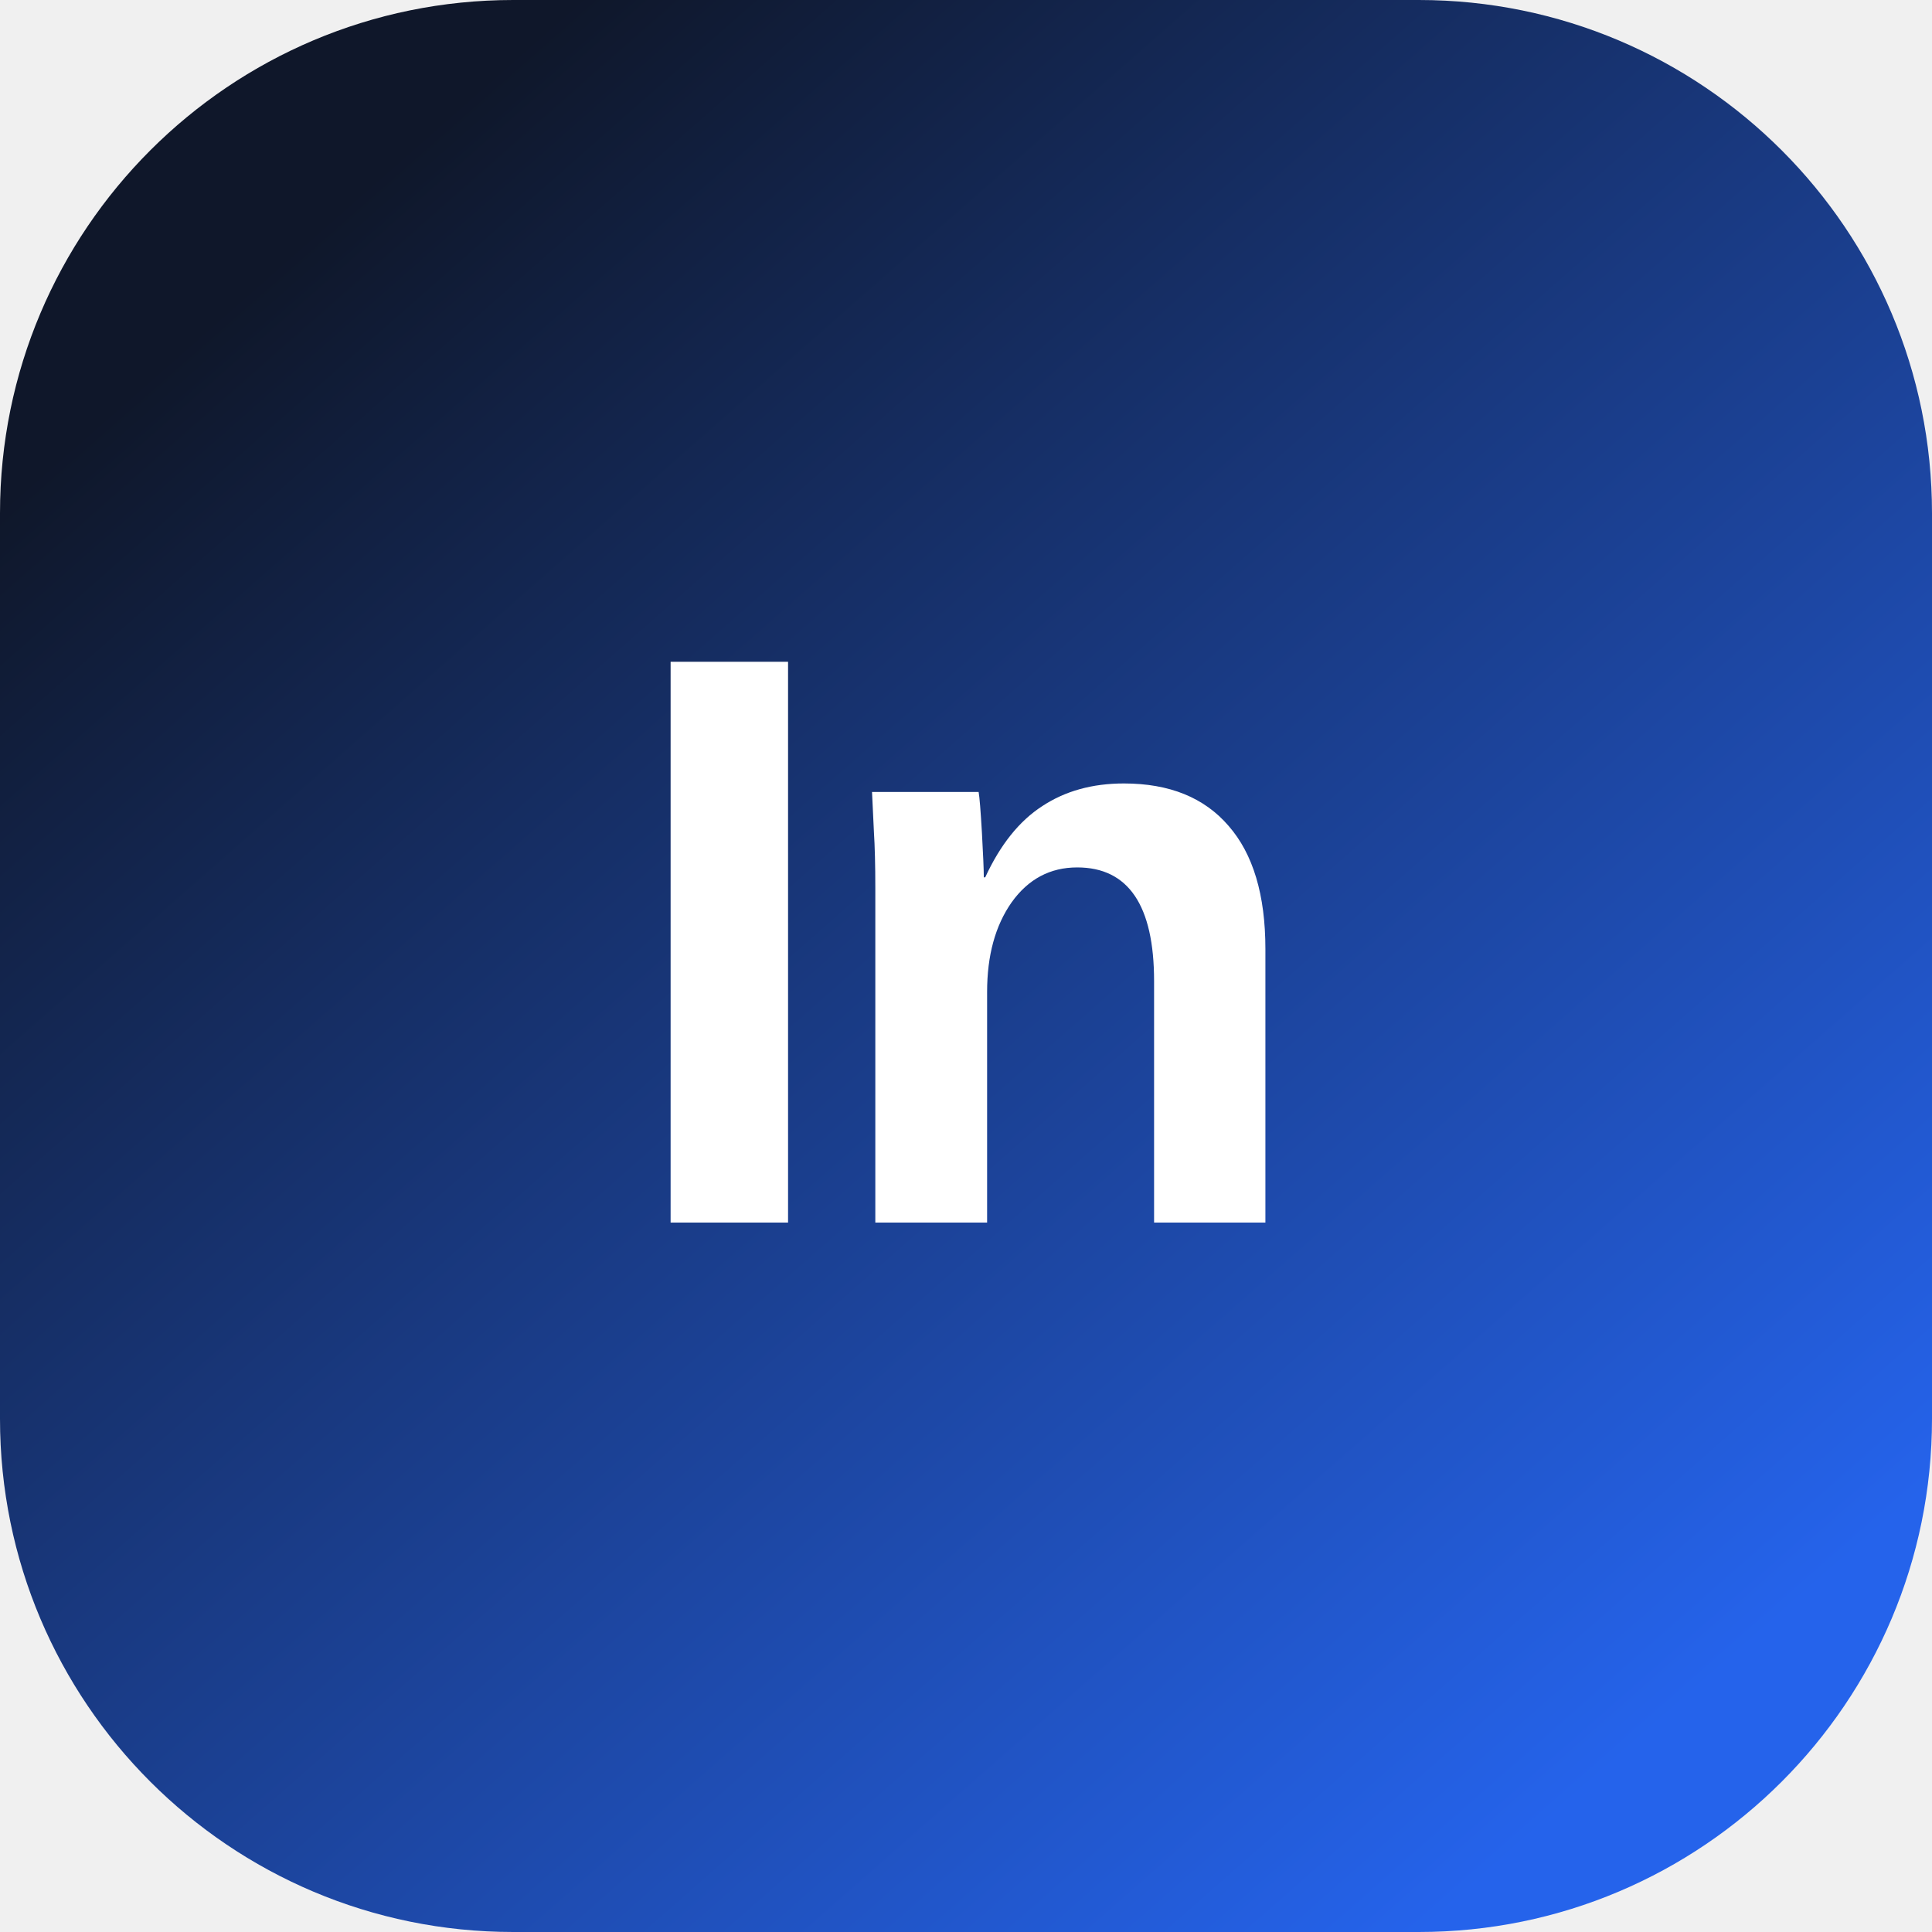
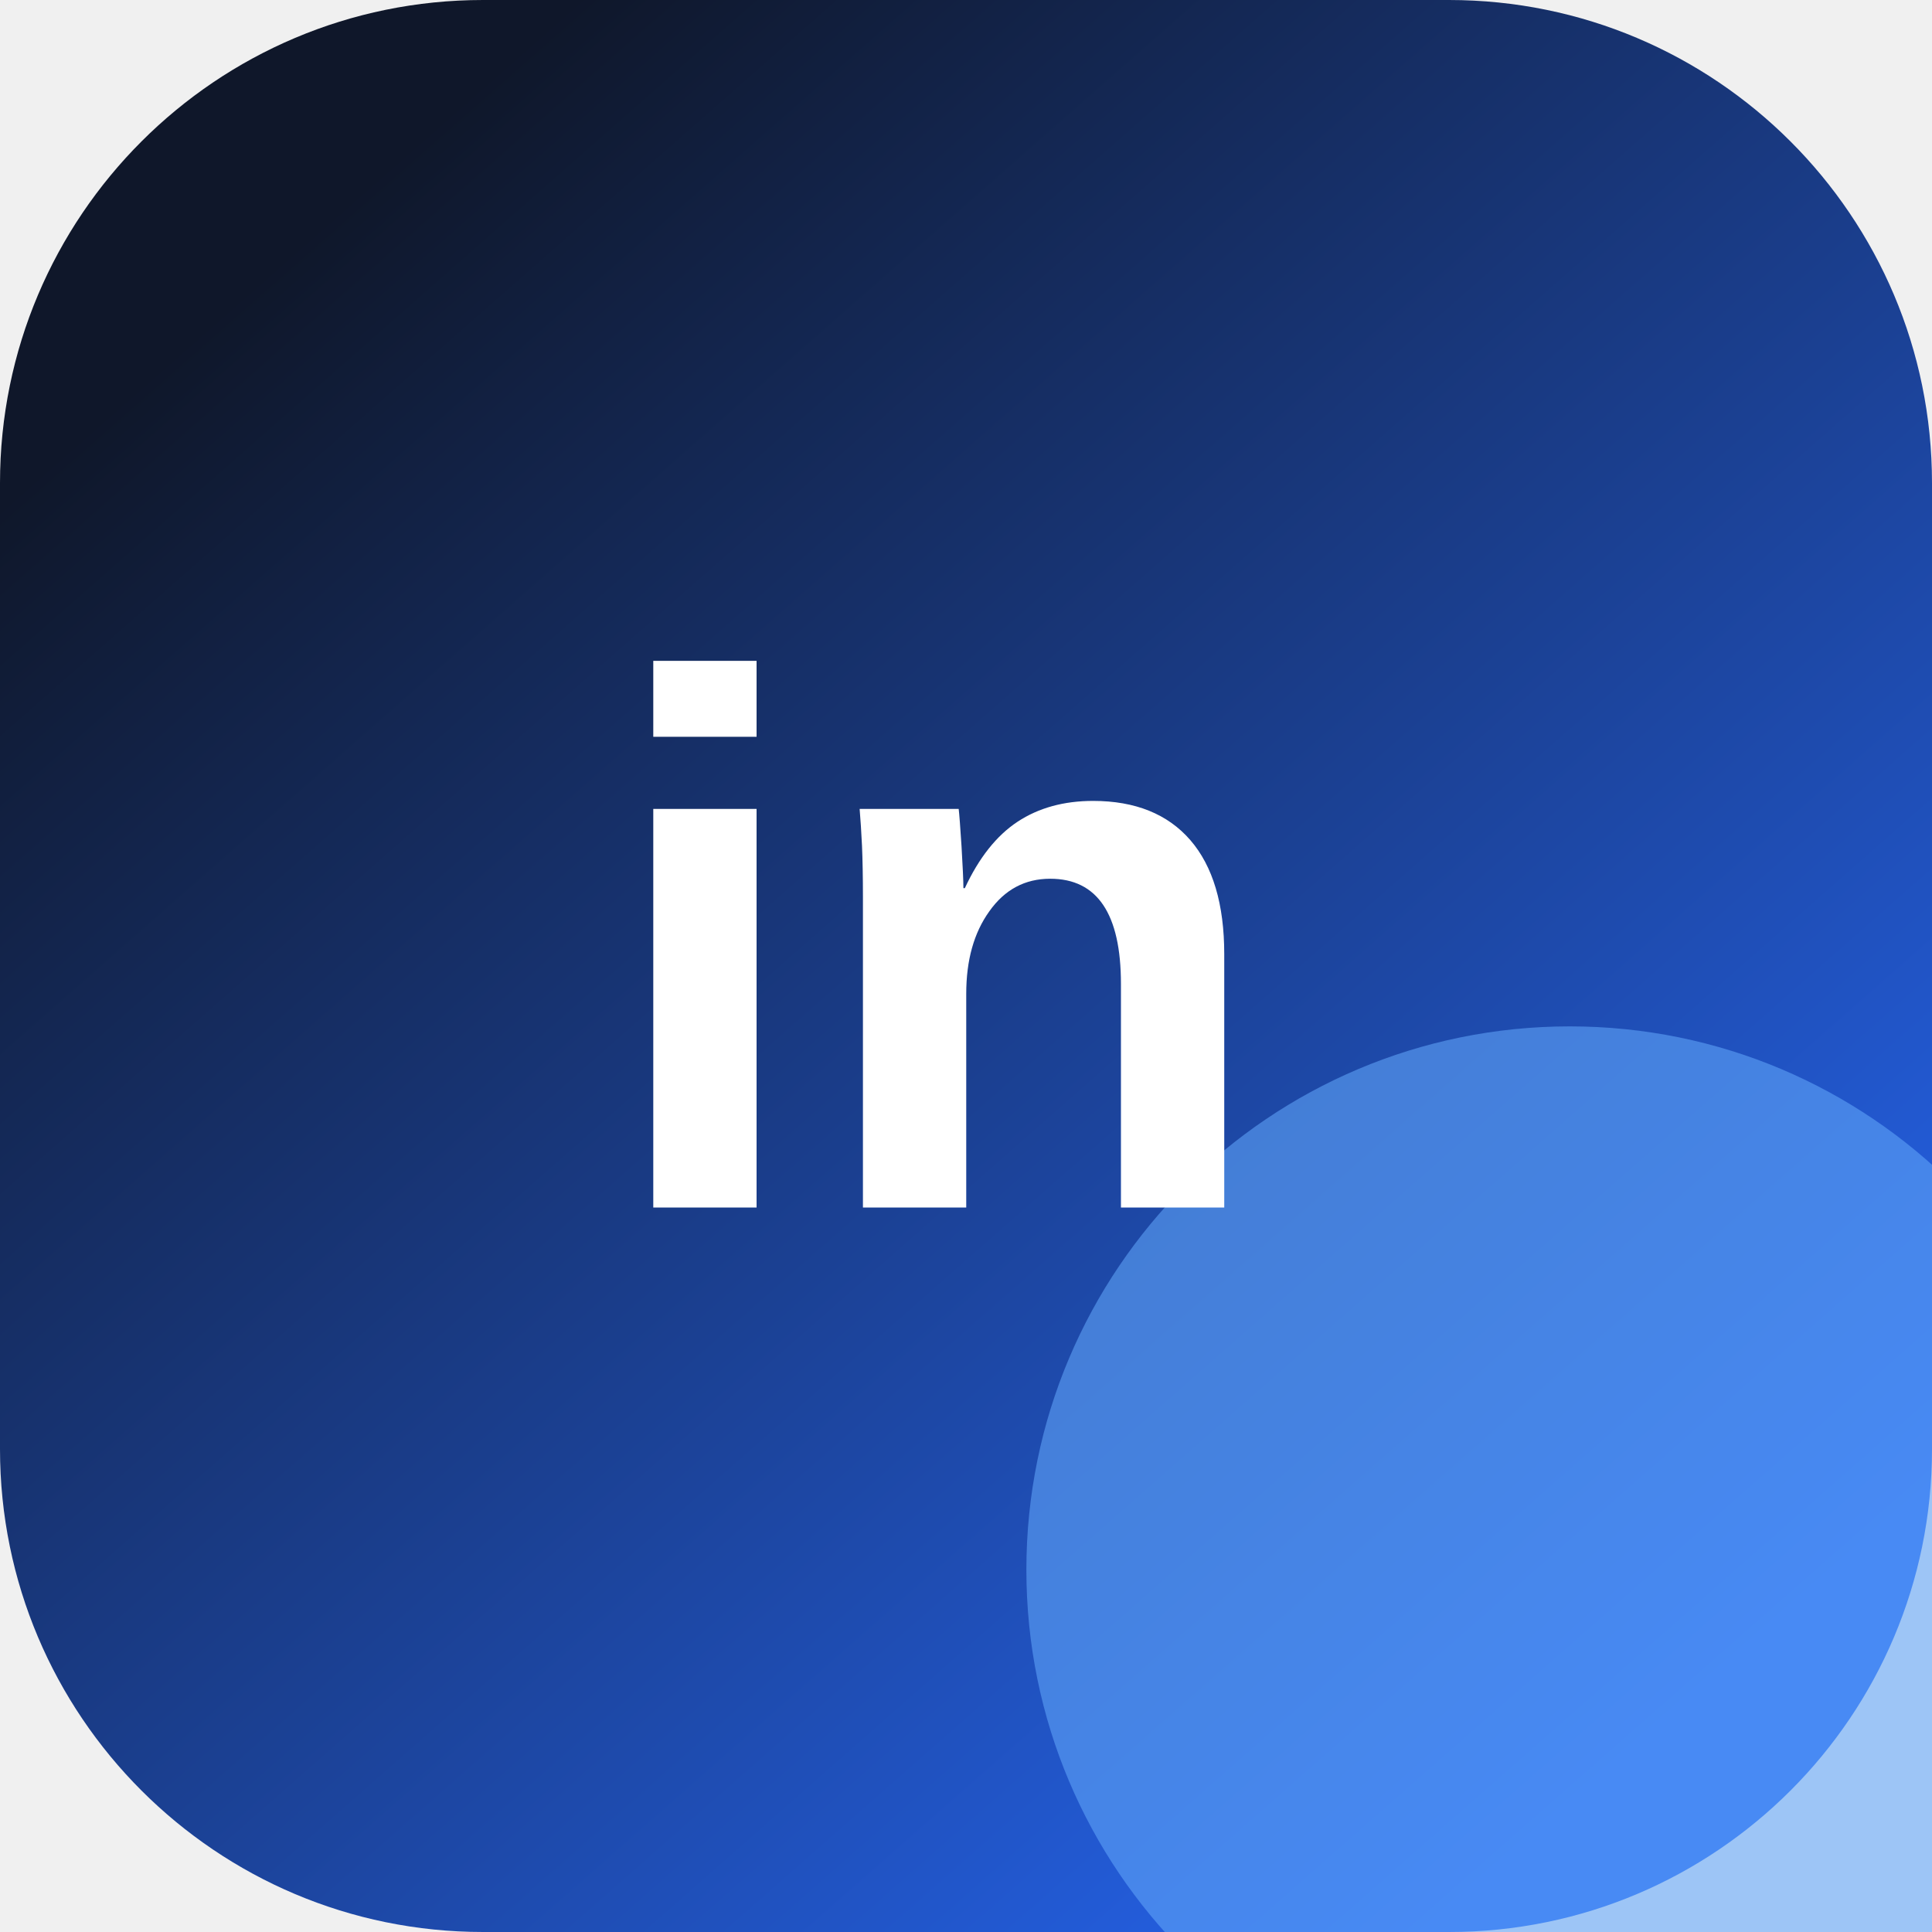
<svg xmlns="http://www.w3.org/2000/svg" viewBox="0 0 64 64" role="img" aria-label="인그리디언">
  <defs>
    <linearGradient id="g" x1="10" y1="8" x2="54" y2="58" gradientUnits="userSpaceOnUse">
      <stop stop-color="#0f172a" />
      <stop offset="1" stop-color="#2563eb" />
    </linearGradient>
  </defs>
-   <rect width="64" height="64" rx="17" fill="url(#g)" />
-   <text x="32" y="40.5" fill="#ffffff" font-family="Arial, Helvetica, sans-serif" font-size="27" font-weight="900" text-anchor="middle" letter-spacing="-.8">In</text>
+   <rect width="64" height="64" rx="16" fill="url(#g)" />
+   <circle cx="52" cy="52" r="18" fill="#60a5fa" opacity=".58" />
+   <text x="31" y="40" fill="#ffffff" font-family="Arial, Helvetica, sans-serif" font-size="25" font-weight="900" text-anchor="middle">in</text>
</svg>
